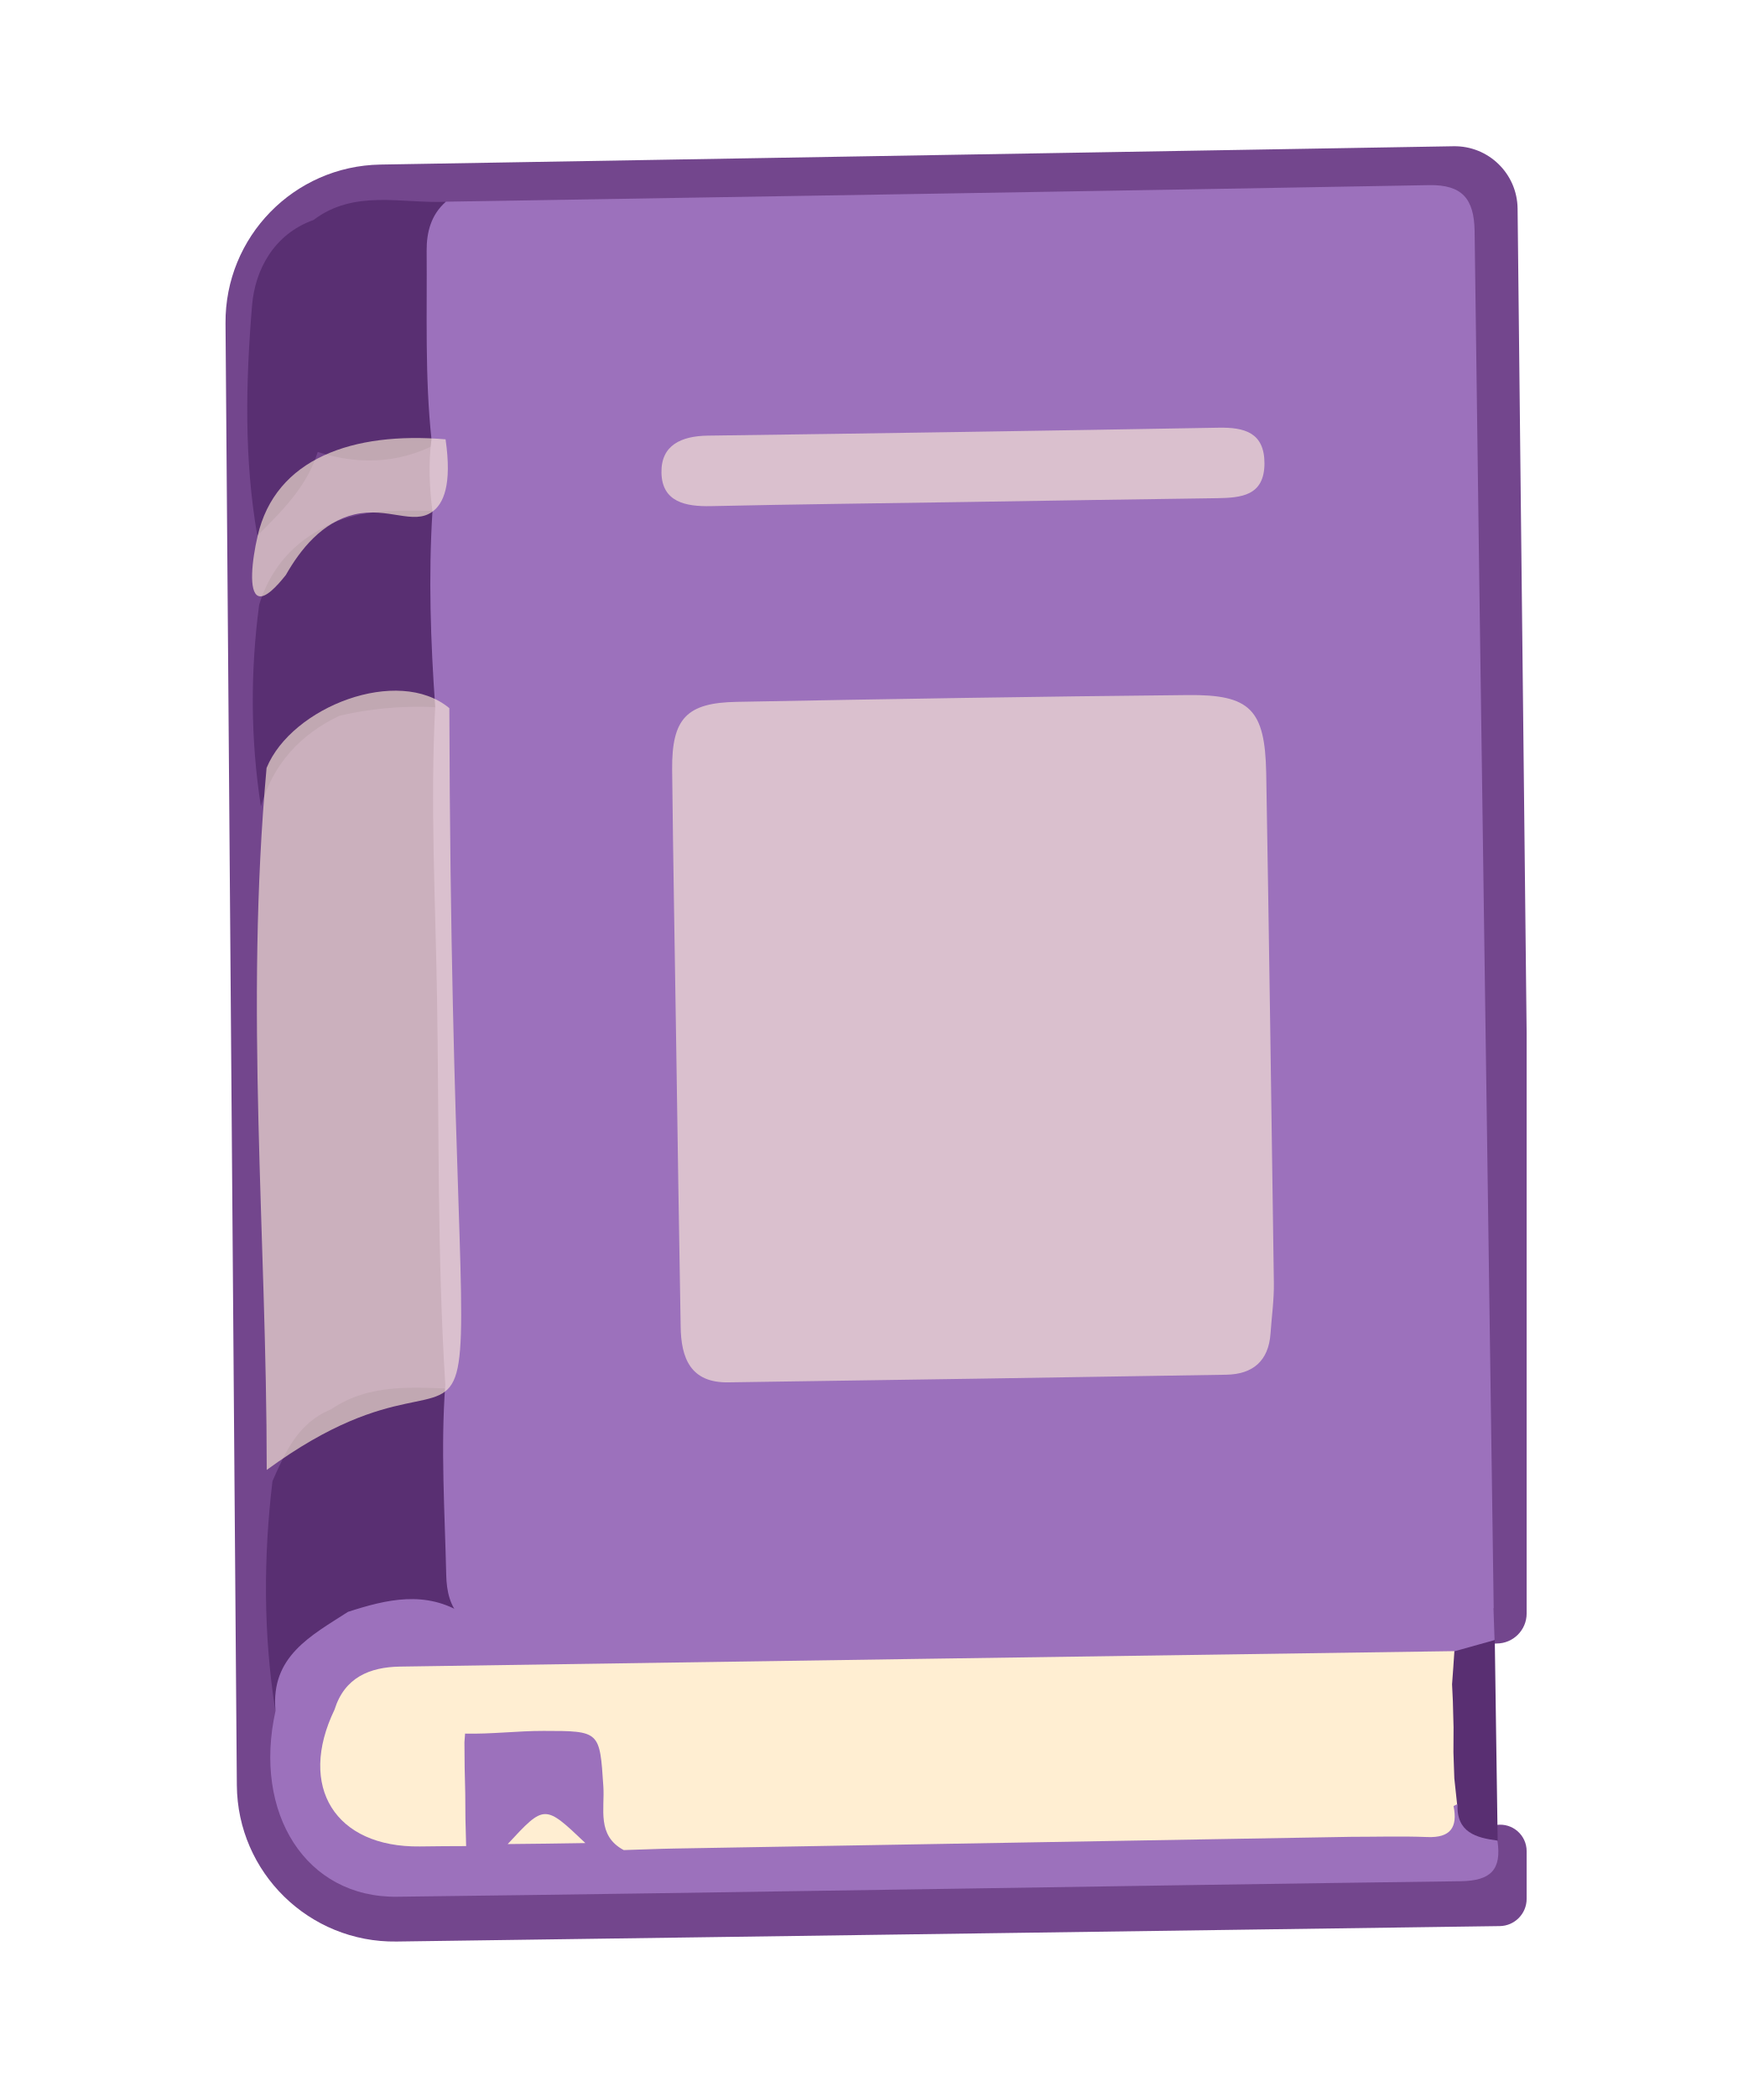
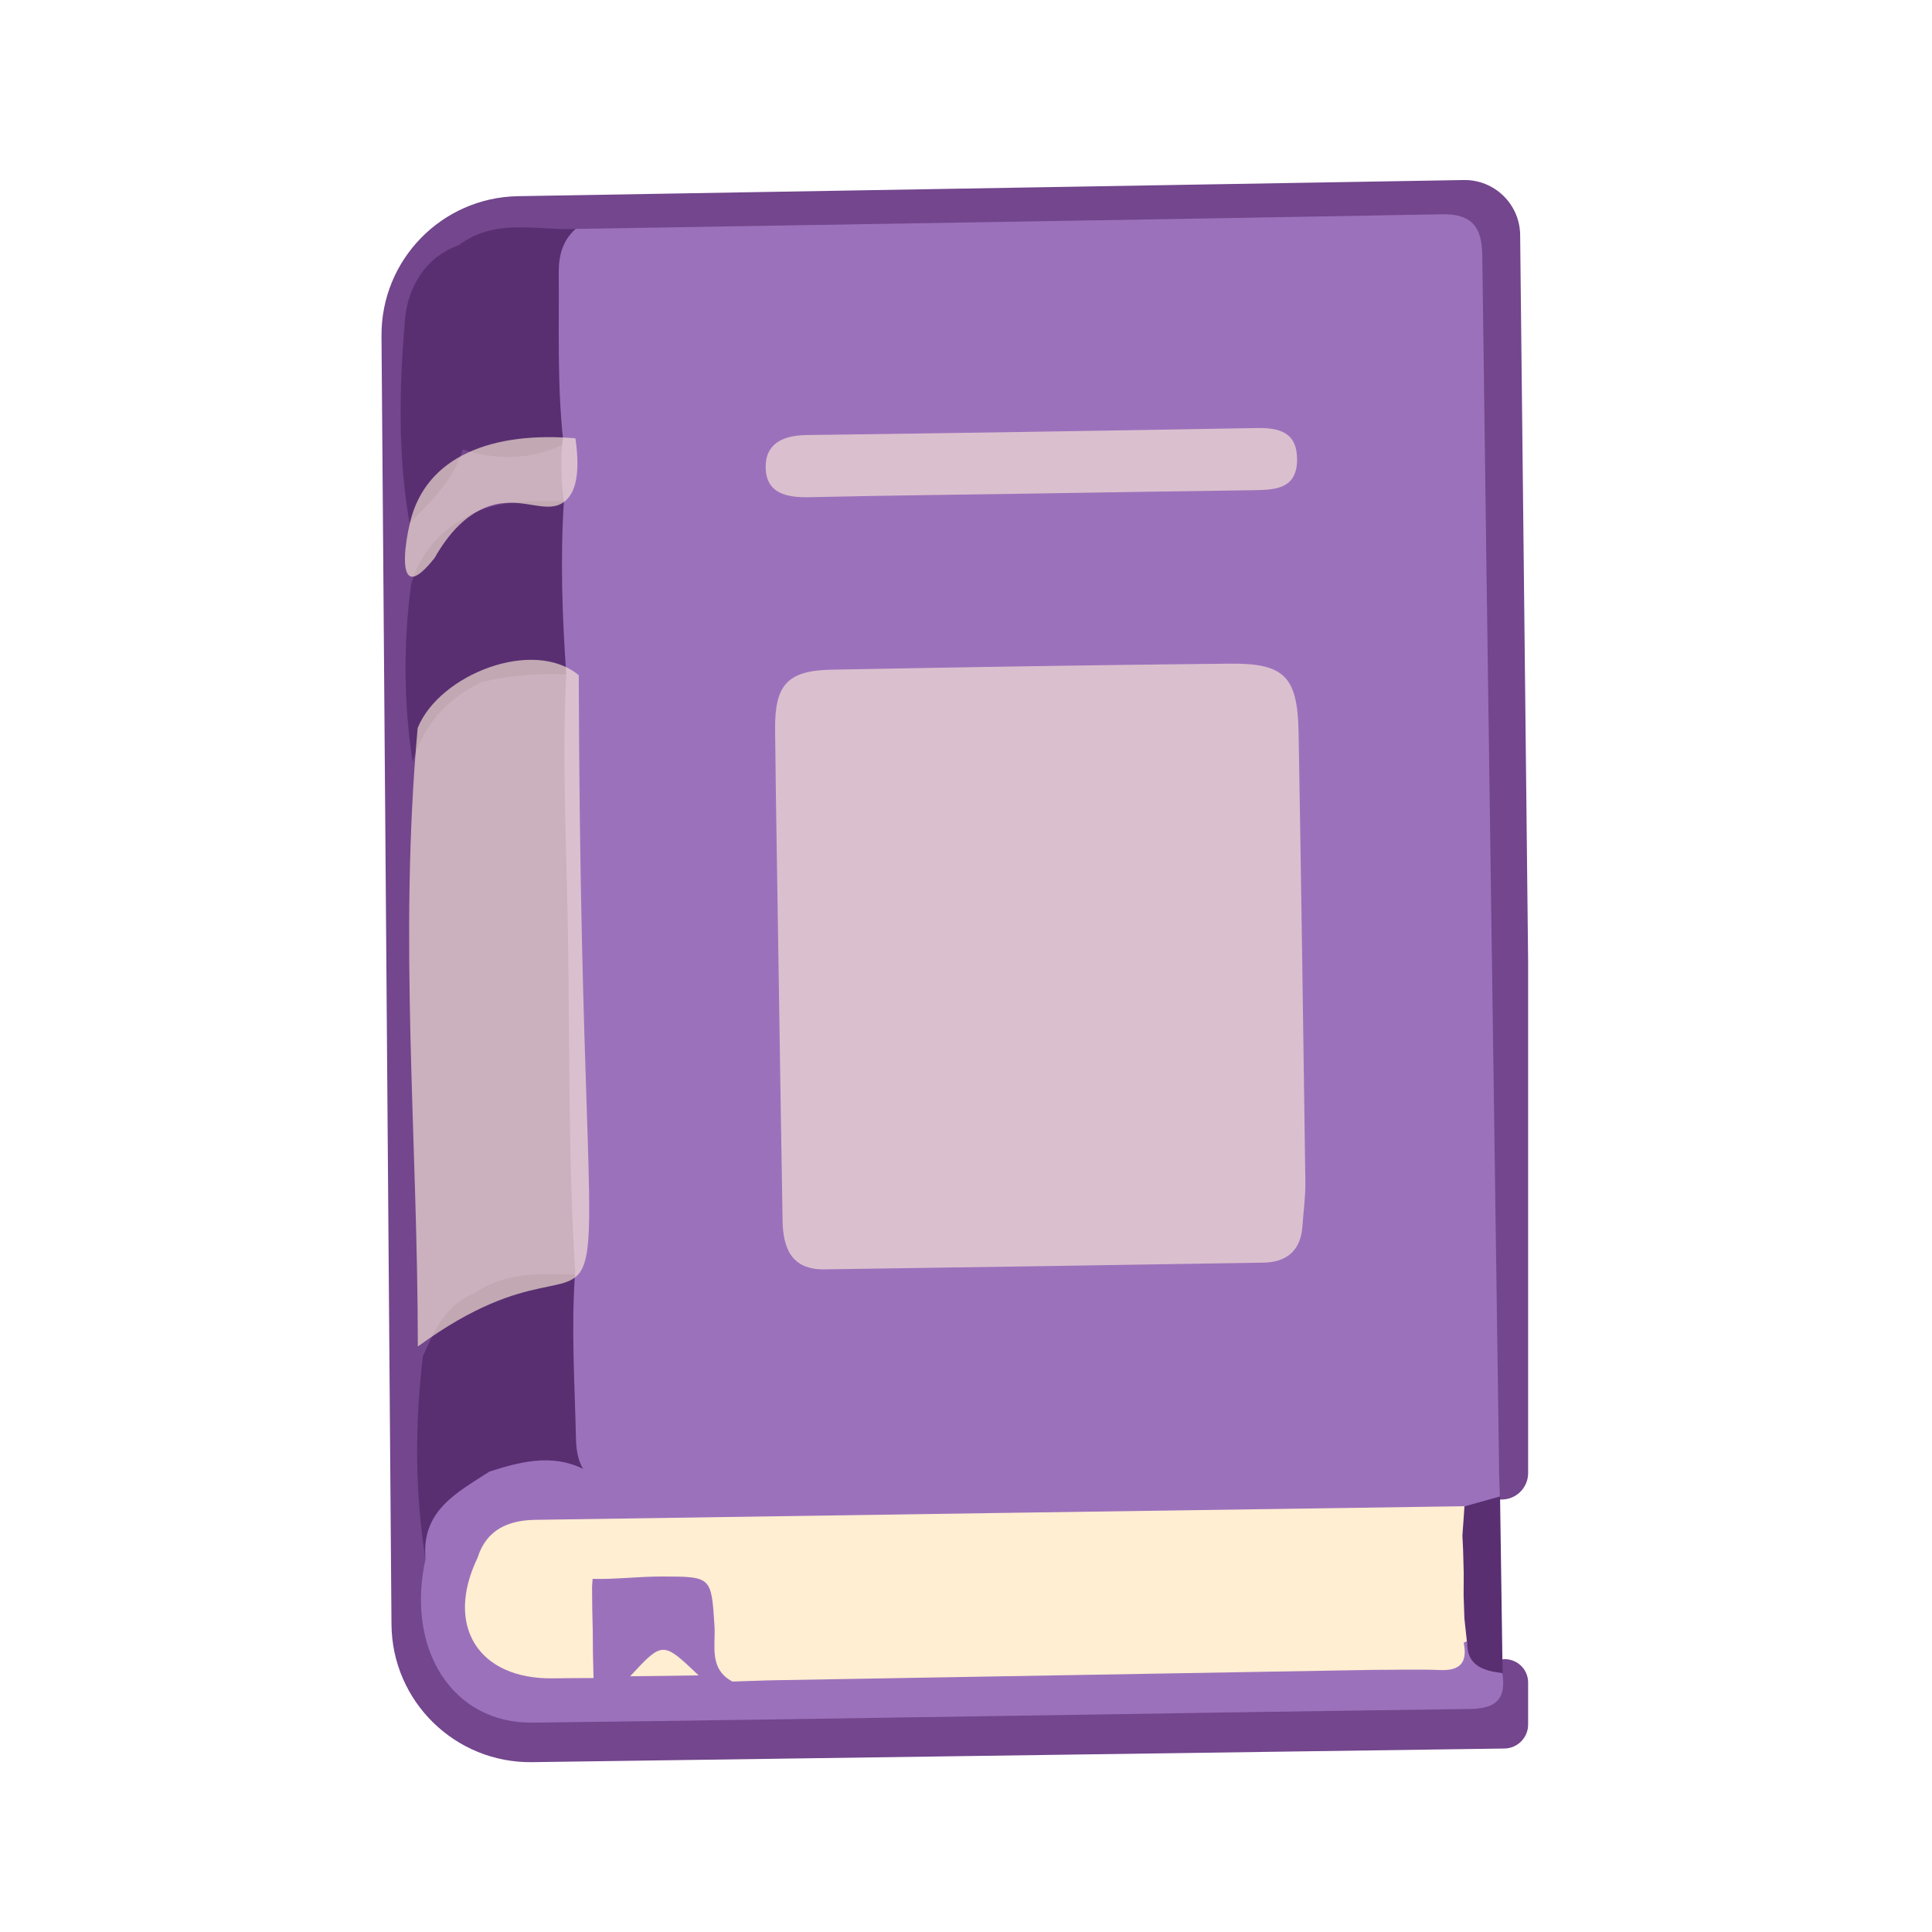
- <svg xmlns="http://www.w3.org/2000/svg" width="74" height="88" viewBox="0 0 74 88" fill="none">
-   <path d="M9.464 13.567C9.436 9.94 12.335 6.968 15.961 6.906L60.996 6.137C62.462 6.112 63.669 7.285 63.685 8.752L64.065 43.352V67.71C64.065 68.405 63.501 68.969 62.806 68.969C62.11 68.969 61.546 69.533 61.546 70.228V75.481C61.546 76.153 62.139 76.672 62.806 76.582C63.472 76.493 64.065 77.011 64.065 77.684V79.684C64.065 80.309 63.562 80.819 62.937 80.828L16.641 81.476C12.975 81.527 9.967 78.585 9.939 74.918L9.464 13.567Z" fill="#73468D" />
-   <path d="M13.153 9.233C11.482 9.832 10.706 11.336 10.579 12.799C10.312 16.012 10.238 19.263 10.798 22.477C11.835 21.447 12.881 20.422 13.333 18.967C15.187 19.559 16.975 19.442 18.687 18.423C18.692 15.102 18.698 11.781 18.704 8.468C16.836 8.543 14.866 7.939 13.153 9.233Z" fill="#592F72" />
-   <path d="M13.886 59.147C12.515 59.702 11.975 60.93 11.434 62.157C11.053 65.366 11.051 68.564 11.551 71.765C11.964 70.13 13.143 69.123 14.463 68.229C16.072 67.552 17.79 67.868 19.458 67.715C19.397 64.576 19.343 61.427 19.291 58.286C17.433 58.238 15.552 58.007 13.886 59.147Z" fill="#592F72" />
-   <path d="M13.417 22.229C12.146 22.936 11.307 23.989 10.876 25.376C10.501 28.203 10.513 31.018 10.948 33.841C11.458 32.068 12.588 30.827 14.242 30.037C15.762 29.683 17.302 29.584 18.849 29.712C18.805 26.95 18.762 24.188 18.72 21.434C16.924 21.456 15.086 21.242 13.417 22.229Z" fill="#592F72" />
-   <path d="M18.713 8.464C32.468 8.238 46.223 8.019 59.973 7.769C61.364 7.745 61.858 8.348 61.881 9.688C62.132 28.956 62.415 48.218 62.682 67.483C62.033 67.855 61.312 67.811 60.6 67.822C47.829 68.014 35.061 68.223 22.289 68.408C21.286 68.421 20.26 68.535 19.363 67.905C18.871 67.408 18.742 66.759 18.726 66.106C18.667 63.444 18.487 60.779 18.687 58.112C18.348 52.722 18.429 47.323 18.341 41.93C18.276 37.836 18.051 33.754 18.263 29.66C18.071 26.932 17.976 24.196 18.148 21.462C18.021 20.455 17.974 19.443 18.107 18.432C17.826 15.801 17.926 13.16 17.904 10.524C17.899 9.748 18.087 9.011 18.713 8.464Z" fill="#9C71BC" />
-   <path d="M18.857 29.718C18.959 69.441 22.105 53.711 11.193 61.685C11.191 51.758 10.269 42.373 11.186 32.229C12.238 29.657 16.713 27.93 18.857 29.718Z" fill="#FFF0D9" fill-opacity="0.626" />
-   <path d="M19.46 67.733C33.057 67.534 46.661 67.326 60.257 67.127C61.082 67.113 61.927 66.982 62.673 67.492C62.685 67.935 62.707 68.385 62.719 68.828C62.31 69.692 61.565 69.838 60.722 69.791C46.409 70.026 32.093 70.237 17.786 70.454C16.637 70.468 15.504 70.439 14.783 71.561C14.561 72.101 14.245 72.61 14.129 73.205C13.748 75.255 15.123 76.91 17.191 76.906C17.896 76.905 18.613 76.788 19.306 77.04C20.137 77.713 20.893 77.071 21.68 76.885C22.578 76.785 23.486 76.781 24.384 76.859C25.149 76.88 25.737 78.113 26.646 77.186C36.502 76.877 46.361 76.868 56.217 76.657C57.129 76.49 58.052 76.621 58.968 76.526C59.574 76.469 60.276 76.589 60.65 75.893C60.764 75.759 60.901 75.663 61.068 75.593C61.966 75.817 62.291 76.659 62.841 77.252C63.016 78.444 62.581 78.925 61.303 78.945C46.424 79.141 31.551 79.416 16.67 79.596C12.843 79.647 10.604 76.103 11.563 71.79C11.345 69.512 13.058 68.638 14.603 67.641C16.23 67.114 17.866 66.724 19.46 67.733Z" fill="#9C71BC" />
-   <path d="M10.81 22.499C11.554 19.227 14.821 18.107 18.698 18.436C18.977 20.363 18.602 21.141 18.148 21.471C17.342 22.057 16.295 21.26 14.876 21.588C13.521 21.905 12.603 23.061 11.995 24.13C11.609 24.619 11.13 25.123 10.842 25.011C10.425 24.849 10.573 23.512 10.81 22.499Z" fill="#FFF0D9" fill-opacity="0.626" />
-   <path d="M61.035 69.296C61.6 69.141 62.163 68.978 62.728 68.823C62.771 71.626 62.805 74.429 62.849 77.24C61.937 77.123 61.118 76.893 61.165 75.719C60.711 75.58 60.603 75.194 60.525 74.794C60.475 74.414 60.424 74.026 60.462 73.639C60.445 73.262 60.412 72.887 60.445 72.517C60.42 72.141 60.404 71.771 60.429 71.402C60.42 71.12 60.387 70.835 60.427 70.552C60.451 70.038 60.548 69.576 61.035 69.296Z" fill="#592F72" />
-   <path d="M28.377 43.881C28.32 40.02 28.247 36.154 28.206 32.291C28.189 30.148 28.813 29.489 30.923 29.453C37.227 29.334 43.542 29.23 49.849 29.168C52.463 29.141 53.084 29.77 53.136 32.441C53.258 39.569 53.358 46.702 53.457 53.834C53.468 54.545 53.365 55.259 53.317 55.964C53.234 57.112 52.577 57.672 51.453 57.69C44.49 57.802 37.528 57.914 30.563 58.01C28.978 58.035 28.578 56.995 28.563 55.654C28.494 51.722 28.436 47.805 28.377 43.881Z" fill="#FFF0D9" fill-opacity="0.626" />
-   <path d="M40.54 21.066C36.965 21.122 33.396 21.161 29.826 21.24C28.775 21.261 27.785 21.07 27.758 19.844C27.732 18.674 28.599 18.296 29.707 18.281C36.851 18.186 44 18.074 51.139 17.948C52.222 17.929 53.063 18.147 53.063 19.451C53.055 20.804 52.097 20.89 51.078 20.906C47.567 20.951 44.05 21.013 40.54 21.066Z" fill="#FFF0D9" fill-opacity="0.626" />
-   <path d="M19.551 72.404C21.422 71.6 23.394 72.074 25.319 71.998C26.084 71.97 25.977 72.701 26 73.207C26.079 74.683 26.117 76.158 26.179 77.629C25.361 79.084 25.145 77.145 24.555 77.338C23.457 76.719 22.371 76.487 21.294 77.379C20.708 77.23 20.245 79.505 19.558 77.471C19.326 77.163 19.064 76.869 19.049 76.459C18.999 76.079 18.966 75.704 18.997 75.318C18.98 74.941 18.956 74.572 18.987 74.194C18.962 73.818 18.969 73.436 19.058 73.064C19.131 72.785 19.275 72.541 19.551 72.404Z" fill="#9C71BC" />
-   <path d="M21.305 77.386C22.854 75.715 22.854 75.715 24.565 77.344C23.474 77.364 22.389 77.375 21.305 77.386Z" fill="#FFEED2" />
-   <path d="M61.033 69.289C46.287 69.502 31.541 69.715 16.789 69.938C15.519 69.957 14.459 70.392 14.038 71.745C12.477 74.98 14.065 77.53 17.617 77.486C18.265 77.478 18.912 77.471 19.561 77.471C19.55 77.084 19.541 76.705 19.532 76.326C19.526 75.971 19.529 75.614 19.524 75.259C19.519 74.903 19.505 74.541 19.499 74.186C19.494 73.831 19.495 73.466 19.49 73.111C19.501 72.987 19.506 72.873 19.517 72.75C20.616 72.777 21.71 72.635 22.814 72.637C25.182 72.637 25.167 72.648 25.319 74.962C25.385 75.897 25.03 77.028 26.175 77.638C26.885 77.62 27.601 77.584 28.312 77.573C37.771 77.407 47.231 77.249 56.69 77.082C57.76 77.082 58.833 77.049 59.894 77.091C60.874 77.131 61.177 76.681 60.998 75.789L61.147 75.715C61.107 75.349 61.069 74.992 61.03 74.626C61.016 74.264 61.008 73.893 60.993 73.531C60.997 73.182 60.994 72.835 60.998 72.486C60.991 72.123 60.975 71.753 60.969 71.39C60.961 71.156 60.943 70.916 60.935 70.683C60.975 70.214 60.999 69.749 61.033 69.289Z" fill="#FFEED2" />
+ <svg xmlns="http://www.w3.org/2000/svg" width="92" height="92" viewBox="0 0 92 92" fill="none">
+   <path d="M18.167 16.002C18.139 12.376 21.038 9.404 24.664 9.342L69.699 8.573C71.165 8.548 72.372 9.721 72.388 11.187L72.768 45.788V70.145C72.768 70.841 72.204 71.405 71.508 71.405V71.405C70.813 71.405 70.249 71.968 70.249 72.664V77.916C70.249 78.589 70.842 79.107 71.508 79.018V79.018C72.175 78.928 72.768 79.447 72.768 80.119V82.119C72.768 82.745 72.265 83.254 71.639 83.263L25.344 83.912C21.678 83.963 18.67 81.02 18.642 77.353L18.167 16.002Z" fill="#73468D" />
+   <path d="M21.856 11.669C20.184 12.268 19.408 13.771 19.282 15.234C19.015 18.447 18.941 21.699 19.501 24.913C20.538 23.882 21.584 22.858 22.035 21.402C23.89 21.994 25.678 21.877 27.39 20.858C27.395 17.537 27.401 14.217 27.407 10.904C25.539 10.978 23.569 10.374 21.856 11.669Z" fill="#592F72" />
+   <path d="M22.589 61.583C21.218 62.137 20.677 63.365 20.137 64.593C19.756 67.801 19.753 71 20.254 74.2C20.667 72.565 21.846 71.558 23.166 70.664C24.775 69.987 26.492 70.303 28.161 70.15C28.1 67.011 28.046 63.863 27.994 60.722C26.136 60.673 24.255 60.442 22.589 61.583Z" fill="#592F72" />
+   <path d="M22.12 24.664C20.849 25.372 20.01 26.425 19.579 27.811C19.204 30.638 19.216 33.454 19.651 36.277C20.161 34.504 21.291 33.262 22.945 32.472C24.465 32.118 26.005 32.02 27.551 32.147C27.508 29.385 27.465 26.624 27.423 23.87C25.626 23.891 23.789 23.677 22.12 24.664Z" fill="#592F72" />
+   <path d="M27.416 10.9C41.17 10.673 54.926 10.454 68.676 10.204C70.067 10.181 70.561 10.783 70.584 12.123C70.835 31.391 71.118 50.653 71.385 69.919C70.736 70.291 70.015 70.246 69.303 70.257C56.532 70.45 43.764 70.658 30.992 70.843C29.989 70.856 28.963 70.97 28.066 70.341C27.574 69.844 27.445 69.194 27.428 68.541C27.37 65.879 27.19 63.214 27.39 60.548C27.051 55.157 27.132 49.759 27.044 44.365C26.979 40.271 26.754 36.189 26.965 32.096C26.774 29.368 26.678 26.631 26.851 23.897C26.724 22.891 26.677 21.878 26.809 20.868C26.529 18.236 26.629 15.595 26.607 12.96C26.602 12.183 26.79 11.446 27.416 10.9Z" fill="#9C71BC" />
+   <path d="M27.56 32.154C27.662 71.877 30.808 56.147 19.896 64.121C19.894 54.194 18.972 44.808 19.889 34.664C20.941 32.093 25.416 30.365 27.56 32.154Z" fill="#FFF0D9" fill-opacity="0.626" />
+   <path d="M28.163 70.169C41.76 69.97 55.364 69.761 68.96 69.562C69.785 69.548 70.63 69.417 71.376 69.927C71.388 70.37 71.409 70.82 71.422 71.263C71.013 72.128 70.268 72.274 69.424 72.227C55.112 72.461 40.796 72.672 26.488 72.89C25.34 72.904 24.207 72.874 23.486 73.996C23.264 74.537 22.947 75.045 22.832 75.64C22.451 77.69 23.826 79.346 25.894 79.342C26.599 79.34 27.316 79.223 28.009 79.475C28.84 80.148 29.596 79.506 30.382 79.321C31.281 79.221 32.189 79.216 33.086 79.295C33.852 79.315 34.44 80.549 35.349 79.621C45.205 79.313 55.064 79.304 64.92 79.092C65.832 78.925 66.754 79.056 67.671 78.961C68.277 78.904 68.979 79.025 69.352 78.328C69.467 78.195 69.604 78.098 69.77 78.028C70.669 78.252 70.994 79.095 71.543 79.687C71.719 80.879 71.284 81.36 70.006 81.38C55.127 81.576 40.254 81.852 25.373 82.031C21.546 82.083 19.307 78.538 20.266 74.225C20.048 71.947 21.761 71.074 23.306 70.076C24.933 69.549 26.568 69.159 28.163 70.169Z" fill="#9C71BC" />
+   <path d="M19.513 24.934C20.257 21.663 23.524 20.543 27.401 20.871C27.68 22.799 27.305 23.576 26.851 23.907C26.045 24.492 24.998 23.695 23.579 24.023C22.224 24.34 21.306 25.496 20.698 26.566C20.312 27.054 19.832 27.559 19.545 27.447C19.128 27.285 19.276 25.947 19.513 24.934Z" fill="#FFF0D9" fill-opacity="0.626" />
+   <path d="M69.738 71.732C70.303 71.577 70.866 71.414 71.431 71.259C71.474 74.061 71.508 76.865 71.552 79.675C70.639 79.559 69.821 79.329 69.868 78.155C69.414 78.015 69.306 77.629 69.228 77.23C69.178 76.85 69.127 76.462 69.165 76.075C69.147 75.697 69.115 75.322 69.147 74.952C69.123 74.576 69.107 74.206 69.132 73.838C69.123 73.556 69.09 73.27 69.13 72.988C69.153 72.473 69.251 72.011 69.738 71.732Z" fill="#592F72" />
+   <path d="M37.079 46.316C37.023 42.455 36.95 38.59 36.909 34.726C36.892 32.583 37.516 31.924 39.626 31.889C45.93 31.77 52.245 31.666 58.551 31.603C61.166 31.577 61.786 32.205 61.838 34.877C61.961 42.005 62.061 49.137 62.16 56.27C62.17 56.981 62.068 57.695 62.02 58.4C61.937 59.548 61.28 60.107 60.156 60.125C53.193 60.237 46.231 60.349 39.266 60.445C37.681 60.47 37.281 59.431 37.266 58.089C37.197 54.158 37.139 50.241 37.079 46.316Z" fill="#FFF0D9" fill-opacity="0.626" />
+   <path d="M49.243 23.501C45.668 23.557 42.099 23.596 38.529 23.676C37.478 23.697 36.488 23.505 36.461 22.279C36.435 21.109 37.302 20.732 38.41 20.717C45.554 20.622 52.703 20.51 59.841 20.383C60.925 20.365 61.766 20.582 61.766 21.886C61.758 23.24 60.8 23.326 59.781 23.341C56.27 23.386 52.753 23.448 49.243 23.501Z" fill="#FFF0D9" fill-opacity="0.626" />
+   <path d="M28.254 74.839C30.125 74.035 32.097 74.51 34.022 74.433C34.787 74.405 34.68 75.136 34.703 75.643C34.782 77.119 34.82 78.594 34.882 80.065C34.064 81.519 33.848 79.581 33.257 79.773C32.16 79.154 31.074 78.923 29.997 79.815C29.411 79.666 28.948 81.941 28.261 79.907C28.029 79.599 27.767 79.305 27.752 78.894C27.702 78.514 27.669 78.139 27.7 77.754C27.682 77.376 27.659 77.008 27.69 76.63C27.665 76.253 27.672 75.872 27.761 75.5C27.834 75.22 27.978 74.976 28.254 74.839Z" fill="#9C71BC" />
+   <path d="M30.007 79.822C31.557 78.151 31.557 78.151 33.268 79.78C32.177 79.8 31.092 79.811 30.007 79.822Z" fill="#FFEED2" />
+   <path d="M69.736 71.725C54.99 71.938 40.244 72.151 25.491 72.373C24.222 72.392 23.162 72.828 22.741 74.18C21.18 77.416 22.768 79.965 26.32 79.921C26.967 79.913 27.615 79.906 28.264 79.906C28.253 79.519 28.244 79.141 28.235 78.761C28.229 78.406 28.232 78.049 28.227 77.694C28.222 77.339 28.207 76.977 28.202 76.621C28.197 76.266 28.198 75.901 28.193 75.546C28.204 75.423 28.209 75.309 28.22 75.185C29.319 75.212 30.413 75.07 31.517 75.072C33.885 75.073 33.87 75.083 34.022 77.397C34.088 78.333 33.733 79.463 34.877 80.074C35.588 80.055 36.303 80.02 37.015 80.009C46.474 79.843 55.934 79.684 65.393 79.518C66.463 79.518 67.536 79.485 68.597 79.526C69.577 79.566 69.88 79.117 69.7 78.225L69.85 78.15C69.81 77.785 69.772 77.427 69.733 77.061C69.719 76.699 69.711 76.328 69.696 75.966C69.7 75.618 69.697 75.27 69.701 74.921C69.694 74.558 69.678 74.188 69.672 73.825C69.663 73.592 69.646 73.352 69.638 73.118C69.678 72.65 69.702 72.184 69.736 71.725Z" fill="#FFEED2" />
</svg>
